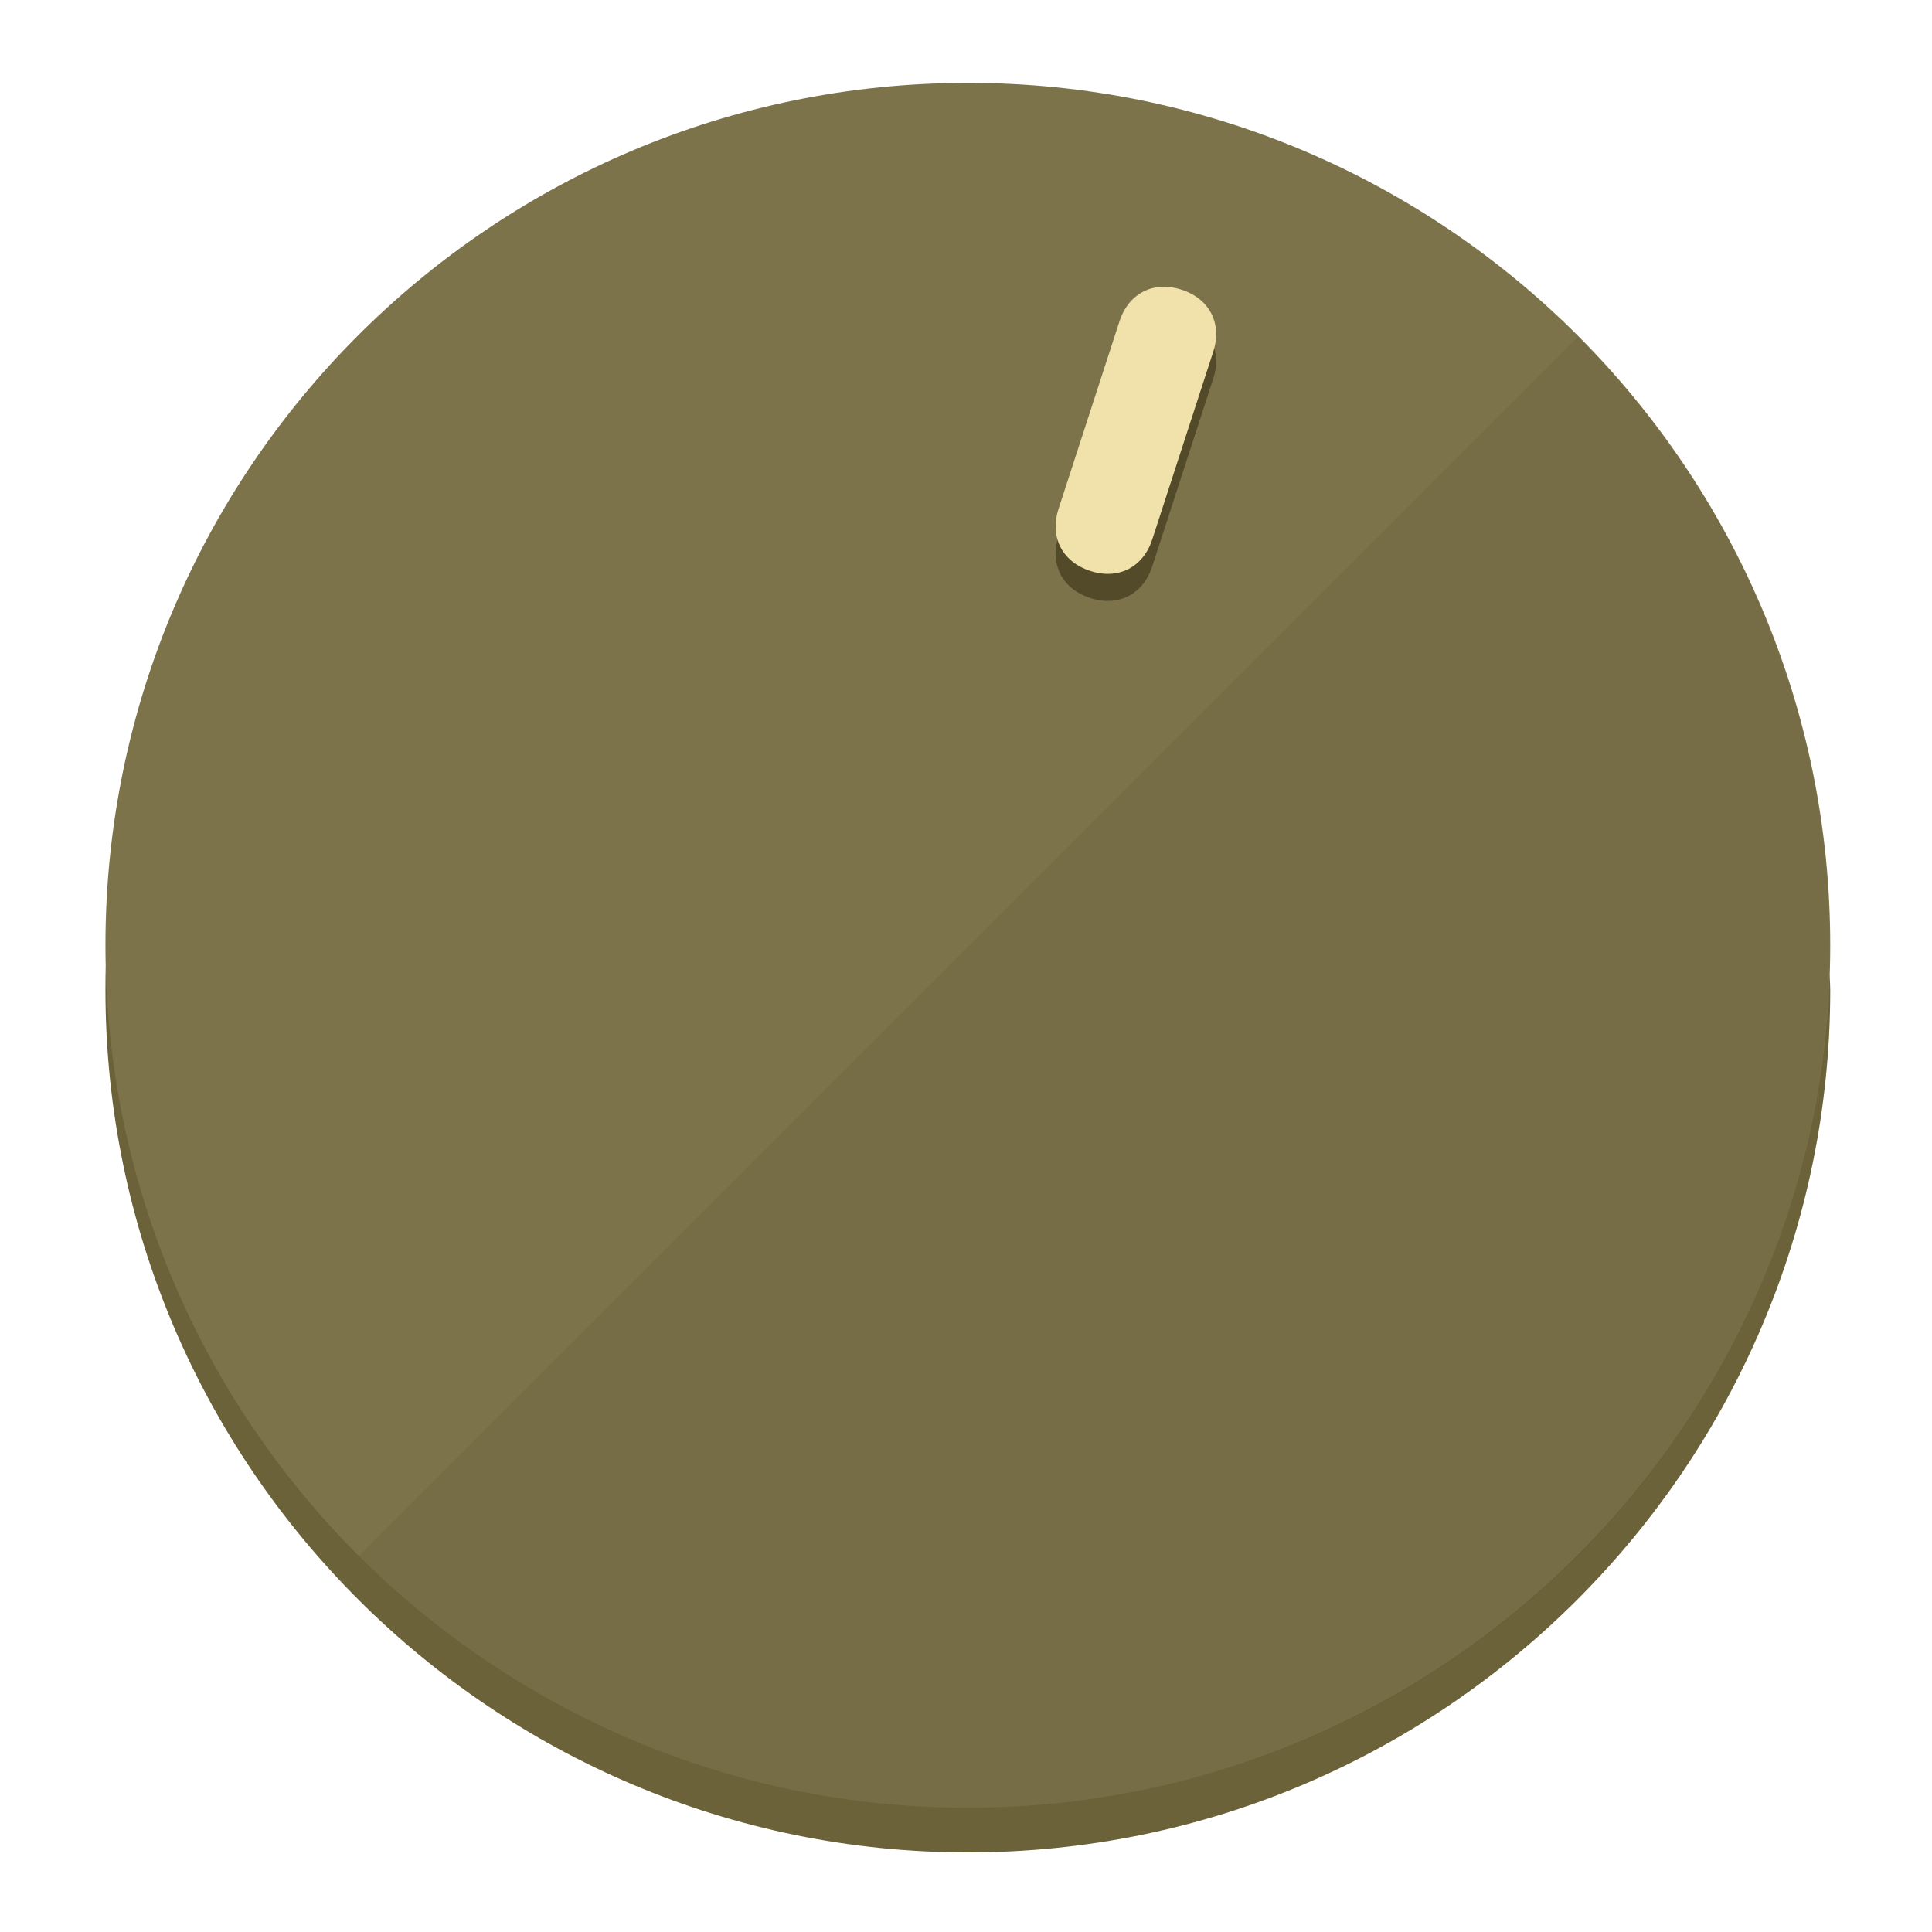
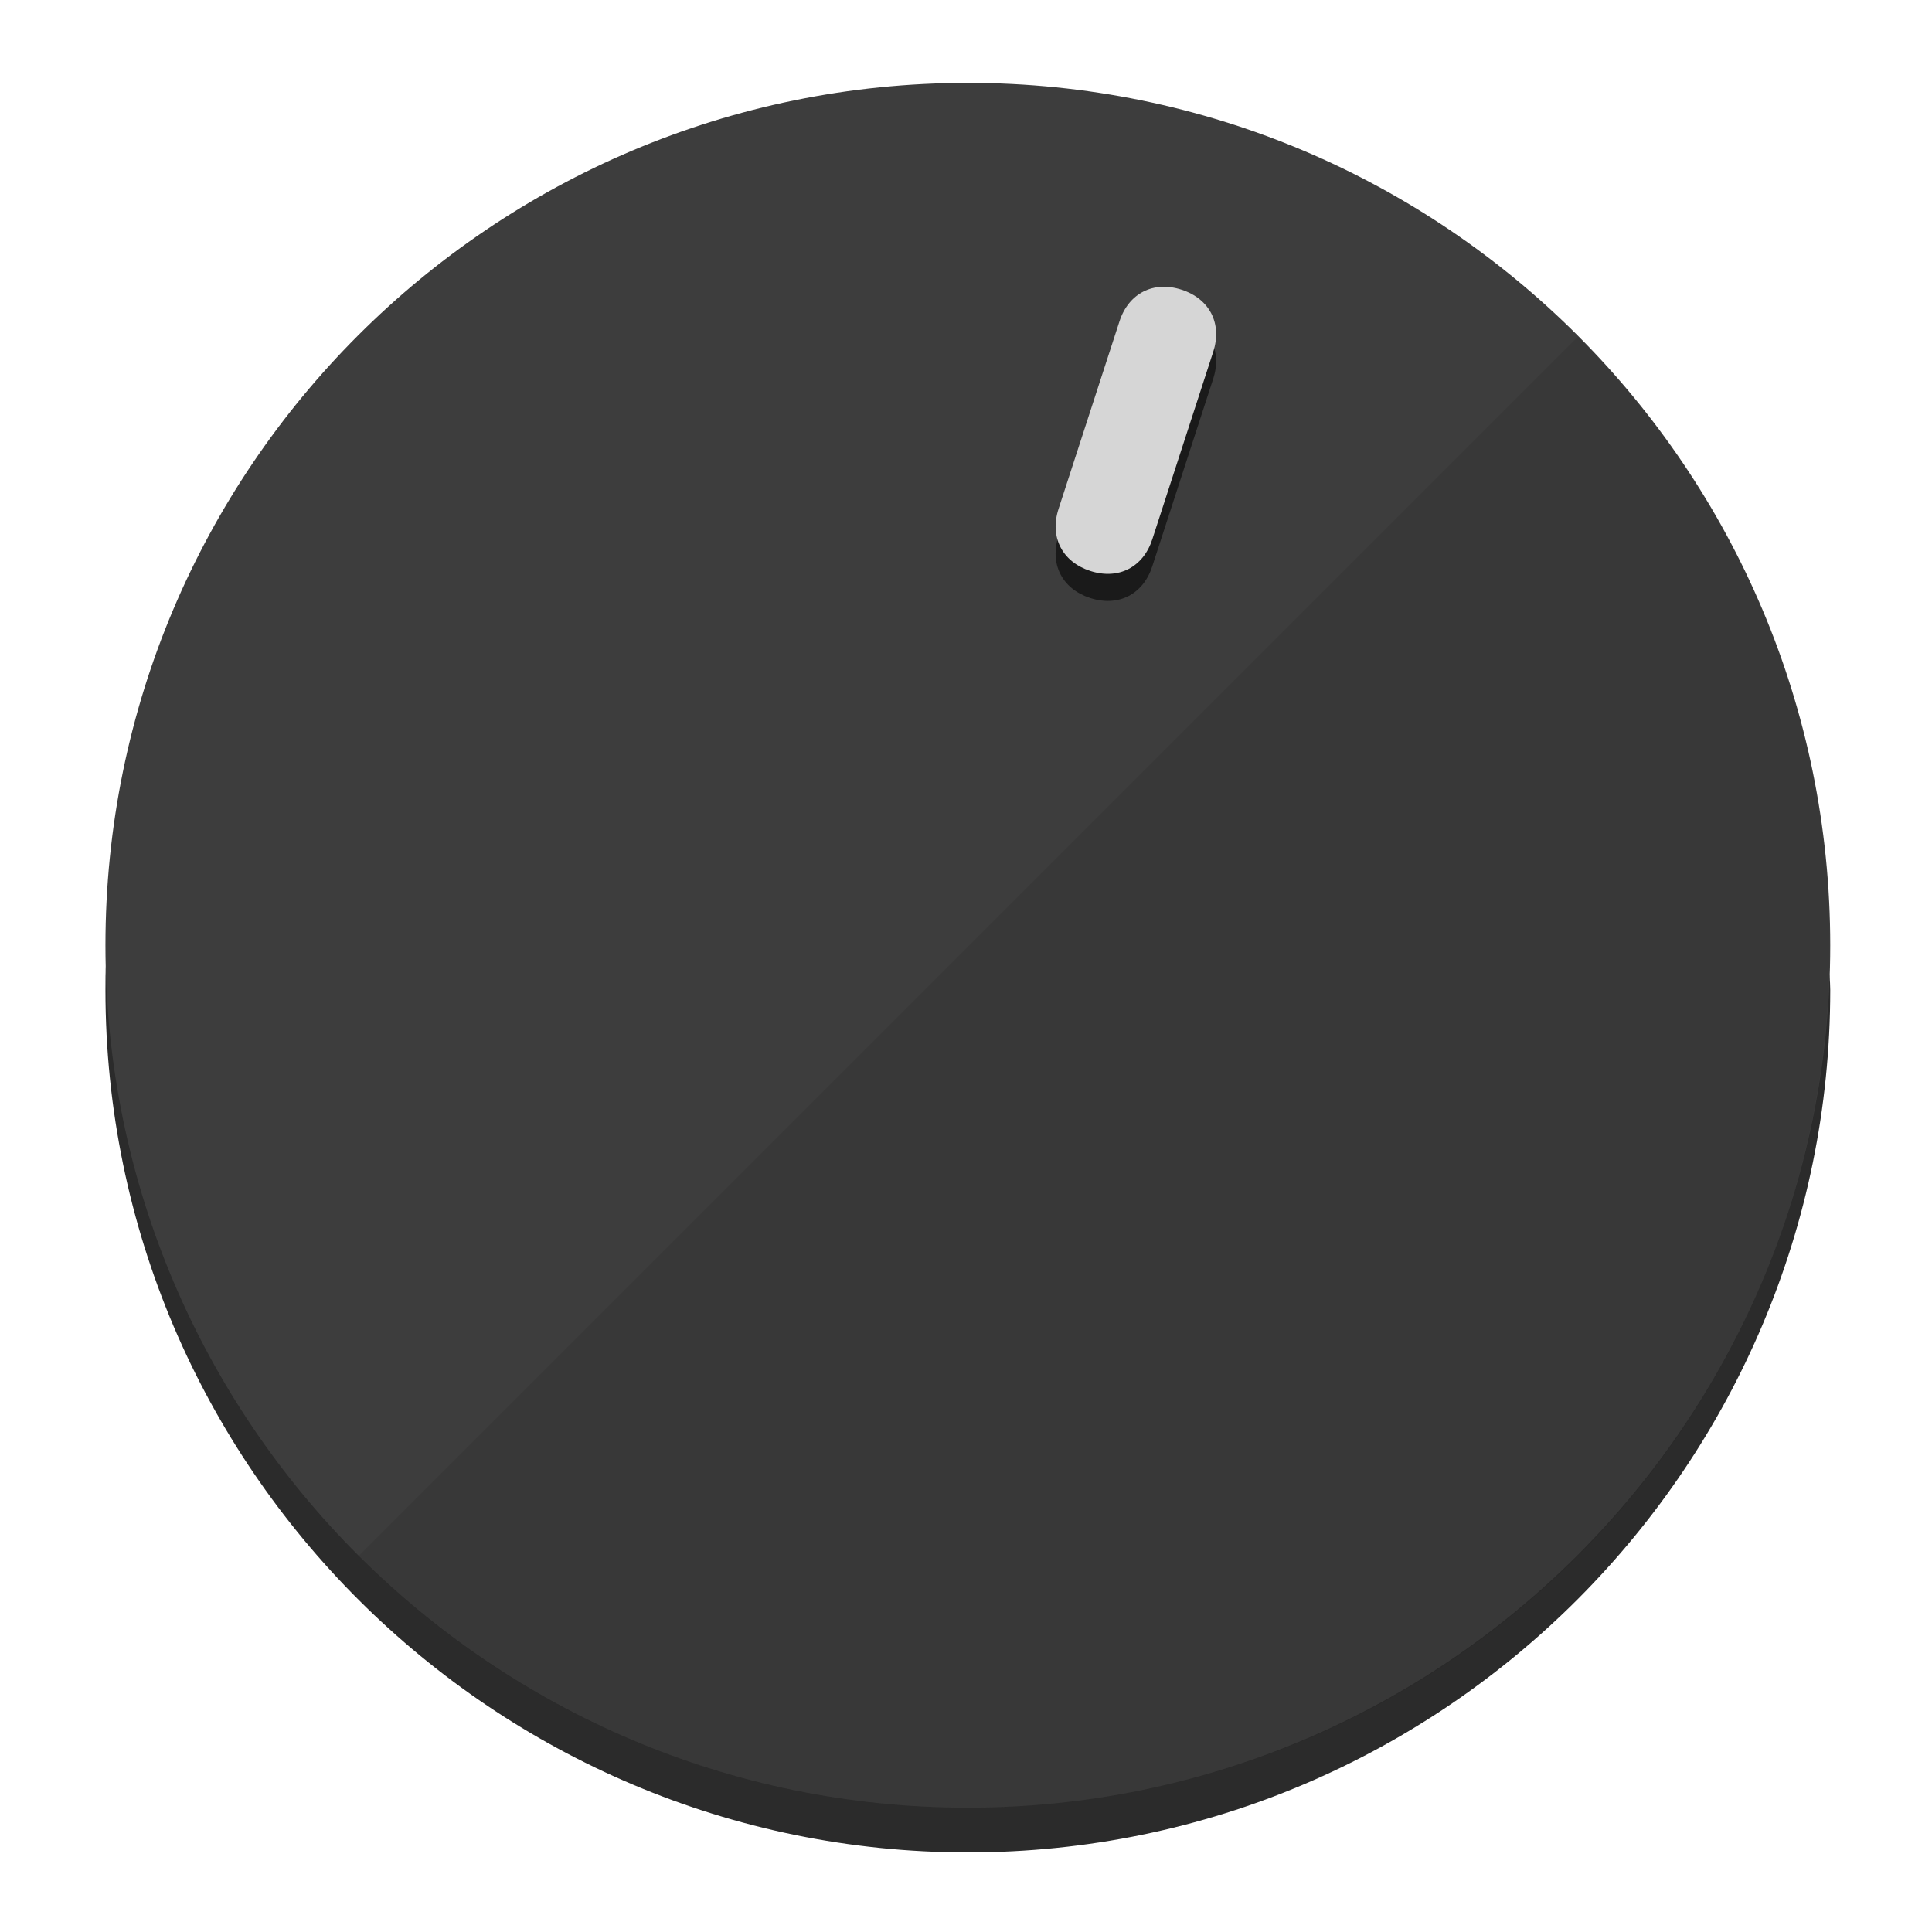
<svg xmlns="http://www.w3.org/2000/svg" height="120px" width="120px" version="1.1" id="Layer_1" viewBox="0 0 496.8 496.8" xml:space="preserve">
  <defs id="defs23" />
  <g id="g3158">
-     <path style="display:inline;fill:#6B623A;fill-opacity:1;stroke-width:1.584" d="m 248.875,445.92 c 116.582,0 212.89,-91.238 220.493,-205.286 0,5.069 1.267,8.87 1.267,13.939 0,121.651 -98.842,221.76 -221.76,221.76 -121.651,0 -221.76,-98.842 -221.76,-221.76 0,-5.069 0,-8.87 1.267,-13.939 7.603,114.048 103.91,205.286 220.493,205.286 z" id="path8" />
-     <circle style="display:inline;fill:#7D734B;fill-opacity:1;stroke-width:1.584" cx="248.875" cy="243.071" r="221.76" id="circle12" />
-     <path style="display:inline;fill:#524A29;fill-opacity:0.154;stroke-width:1.587" d="m 405.744,86.606 c 86.308,86.308 86.308,227.193 0,313.5 -86.308,86.308 -227.193,86.308 -313.5,0" id="path14" />
+     <path style="display:inline;fill:#2B2B2B;fill-opacity:1;stroke-width:1.584" d="m 248.875,445.92 c 116.582,0 212.89,-91.238 220.493,-205.286 0,5.069 1.267,8.87 1.267,13.939 0,121.651 -98.842,221.76 -221.76,221.76 -121.651,0 -221.76,-98.842 -221.76,-221.76 0,-5.069 0,-8.87 1.267,-13.939 7.603,114.048 103.91,205.286 220.493,205.286 z" id="path8" />
+     <circle style="display:inline;fill:#3D3D3D;fill-opacity:1;stroke-width:1.584" cx="248.875" cy="243.071" r="221.76" id="circle12" />
+     <path style="display:inline;fill:#1A1A1A;fill-opacity:0.154;stroke-width:1.587" d="m 405.744,86.606 c 86.308,86.308 86.308,227.193 0,313.5 -86.308,86.308 -227.193,86.308 -313.5,0" id="path14" />
  </g>
  <g id="g3198">
    <circle style="display:none;fill:#000000;fill-opacity:0;stroke-width:1.584" cx="311.577" cy="154.88" r="221.76" id="circle12-3" transform="rotate(18)" />
-     <path style="display:inline;fill:#524A29;fill-opacity:1;stroke-width:1.584" d="m 296.298,145.631 c -2.35,7.231 -8.737,10.485 -15.968,8.136 v 0 c -7.231,-2.35 -10.485,-8.737 -8.136,-15.968 l 15.663,-48.207 c 2.35,-7.231 8.737,-10.485 15.968,-8.136 v 0 c 7.231,2.349 10.485,8.737 8.136,15.968 z" id="path3789" />
-     <path style="display:inline;fill:#F0E2AA;stroke-width:1.584" d="m 296.308,138.672 c -2.35,7.231 -8.737,10.485 -15.968,8.136 v 0 c -7.231,-2.349 -10.485,-8.737 -8.136,-15.968 l 15.663,-48.207 c 2.35,-7.231 8.737,-10.485 15.968,-8.136 v 0 c 7.231,2.35 10.485,8.737 8.136,15.968 z" id="path915" />
+     <path style="display:inline;fill:#1A1A1A;fill-opacity:1;stroke-width:1.584" d="m 296.298,145.631 c -2.35,7.231 -8.737,10.485 -15.968,8.136 v 0 c -7.231,-2.35 -10.485,-8.737 -8.136,-15.968 l 15.663,-48.207 c 2.35,-7.231 8.737,-10.485 15.968,-8.136 v 0 c 7.231,2.349 10.485,8.737 8.136,15.968 z" id="path3789" />
+     <path style="display:inline;fill:#D6D6D6;stroke-width:1.584" d="m 296.308,138.672 c -2.35,7.231 -8.737,10.485 -15.968,8.136 v 0 c -7.231,-2.349 -10.485,-8.737 -8.136,-15.968 l 15.663,-48.207 c 2.35,-7.231 8.737,-10.485 15.968,-8.136 v 0 c 7.231,2.35 10.485,8.737 8.136,15.968 z" id="path915" />
  </g>
</svg>
